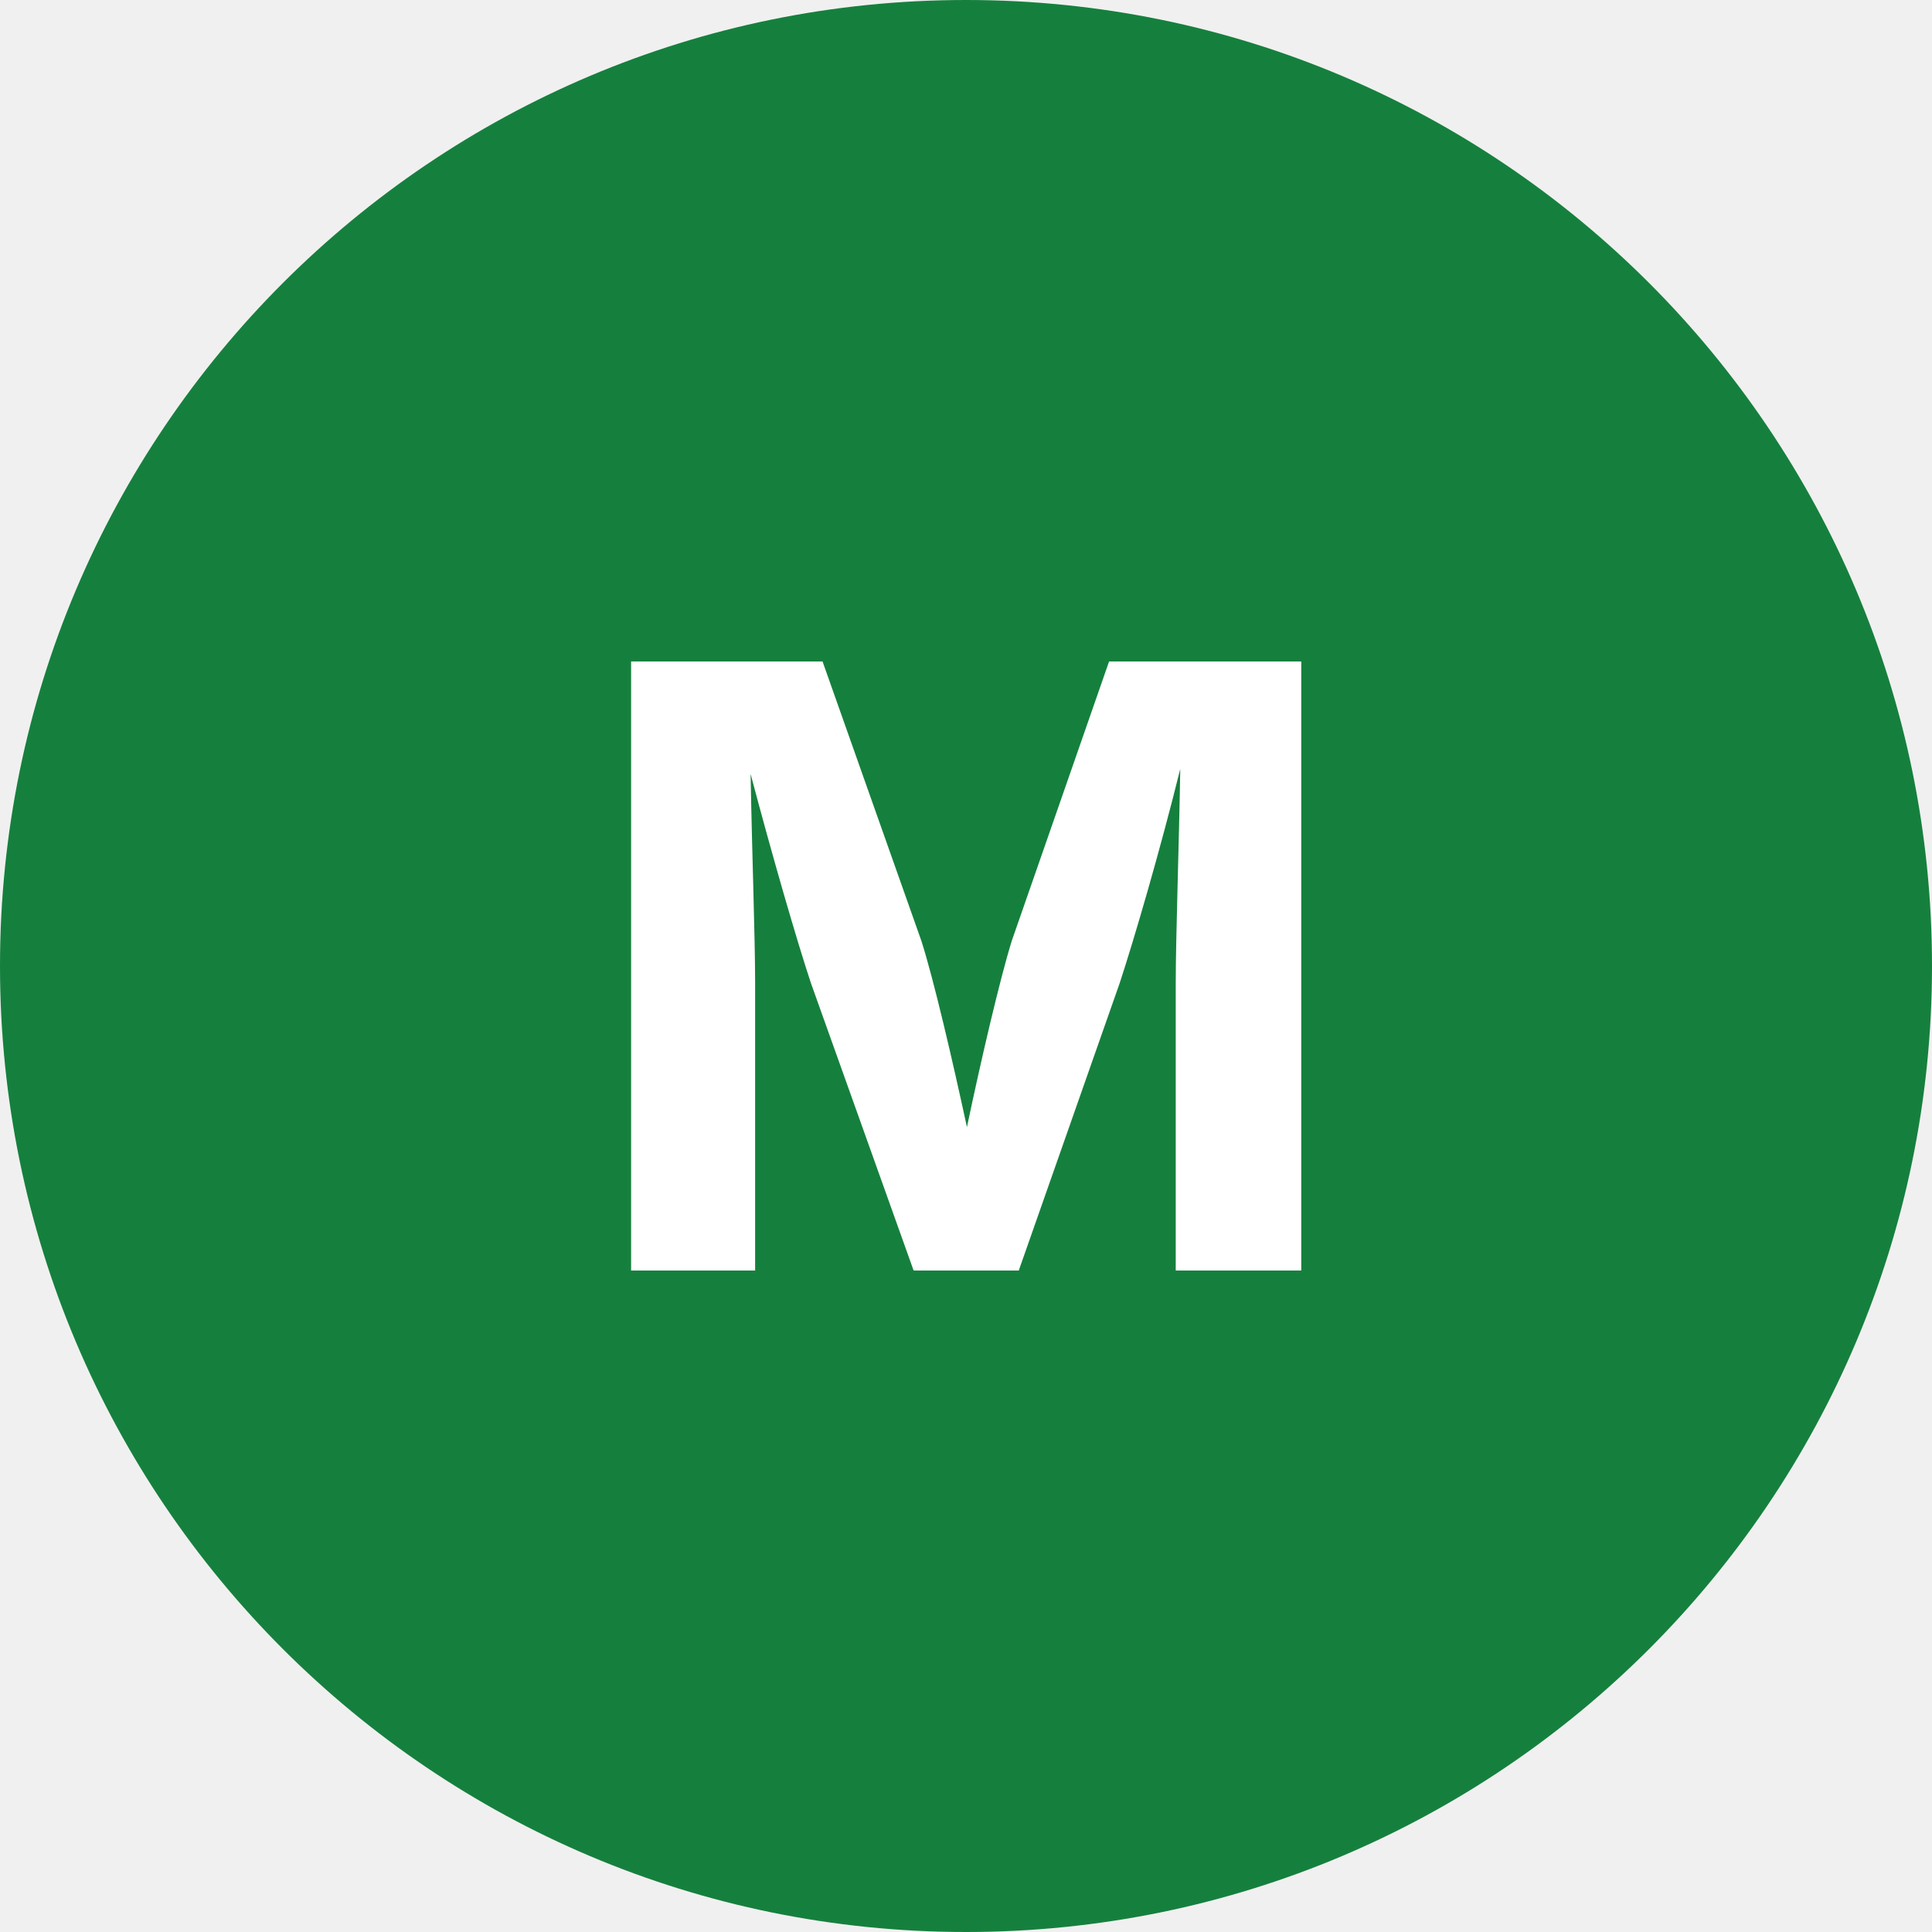
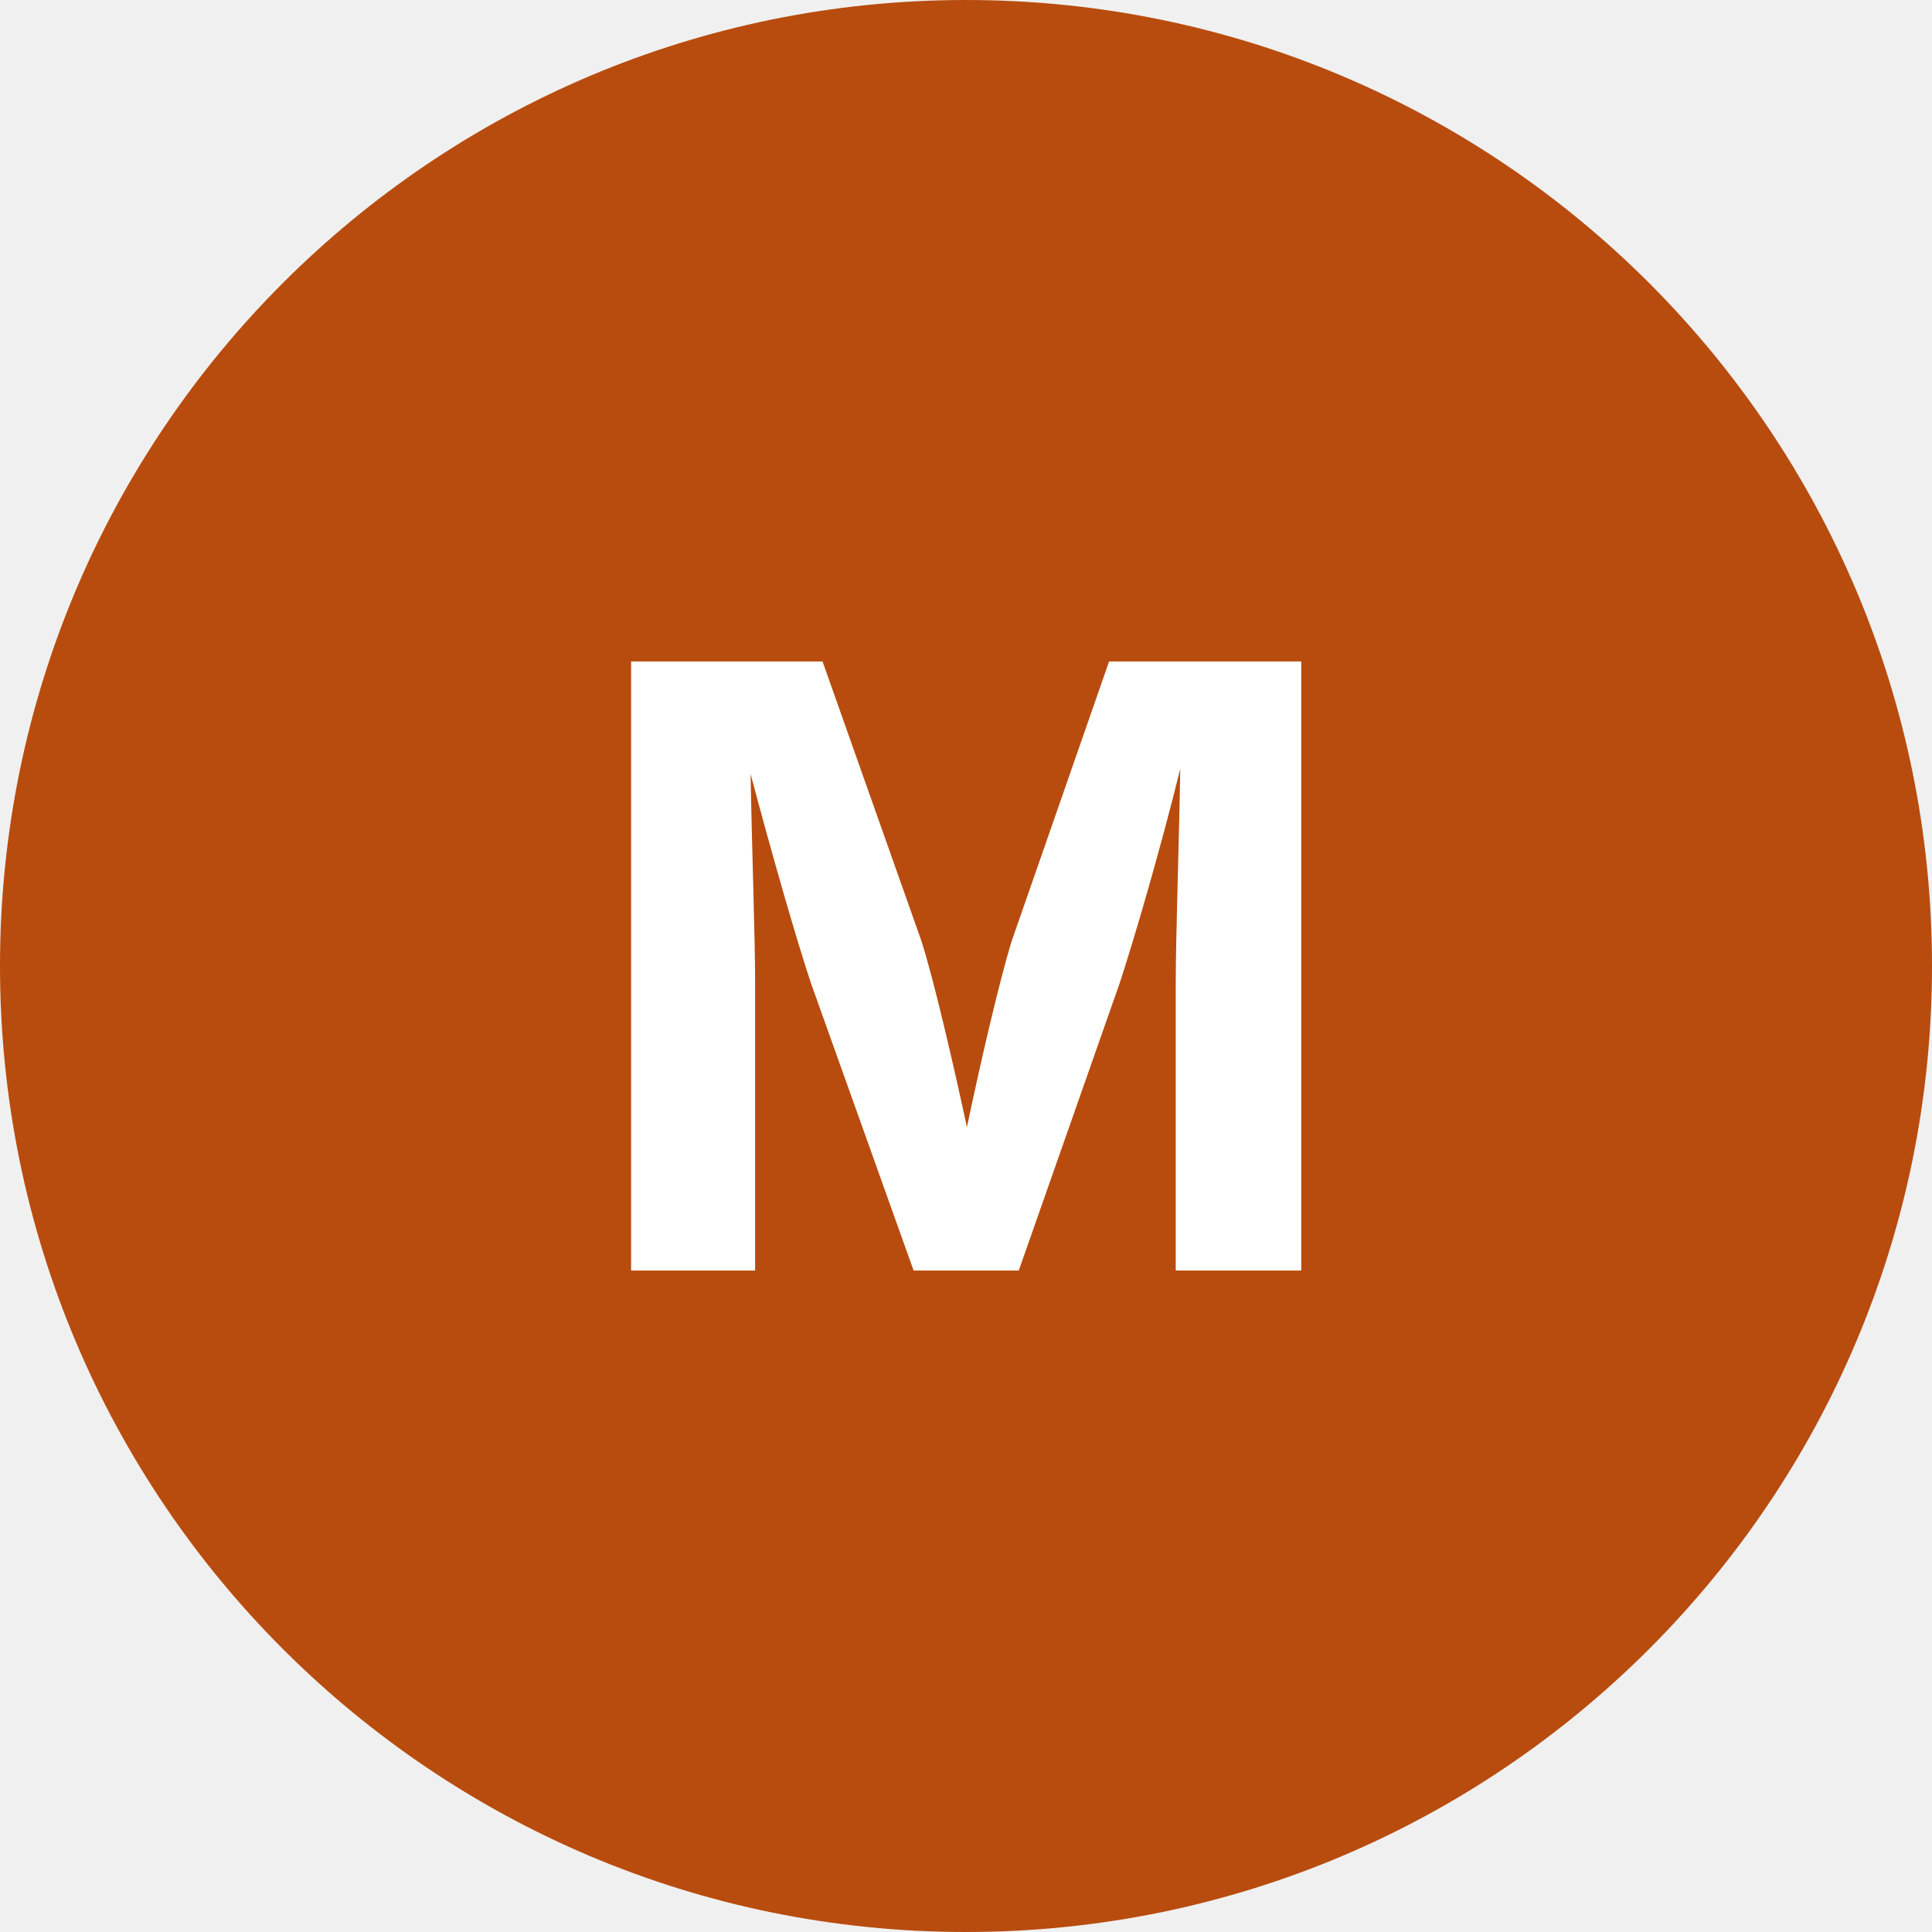
<svg xmlns="http://www.w3.org/2000/svg" width="120" height="120" viewBox="0 0 120 120">
-   <rect width="120" height="120" rx="60" fill="#15803d" />
+   <rect width="120" height="120" rx="60" fill="#b84c0e" />
  <text x="60" y="60" font-family="Inter,-apple-system,Segoe UI,Roboto,Helvetica,Arial,sans-serif" font-size="52" font-weight="700" fill="#ffffff" text-anchor="middle" dominant-baseline="central">M</text>
</svg>
